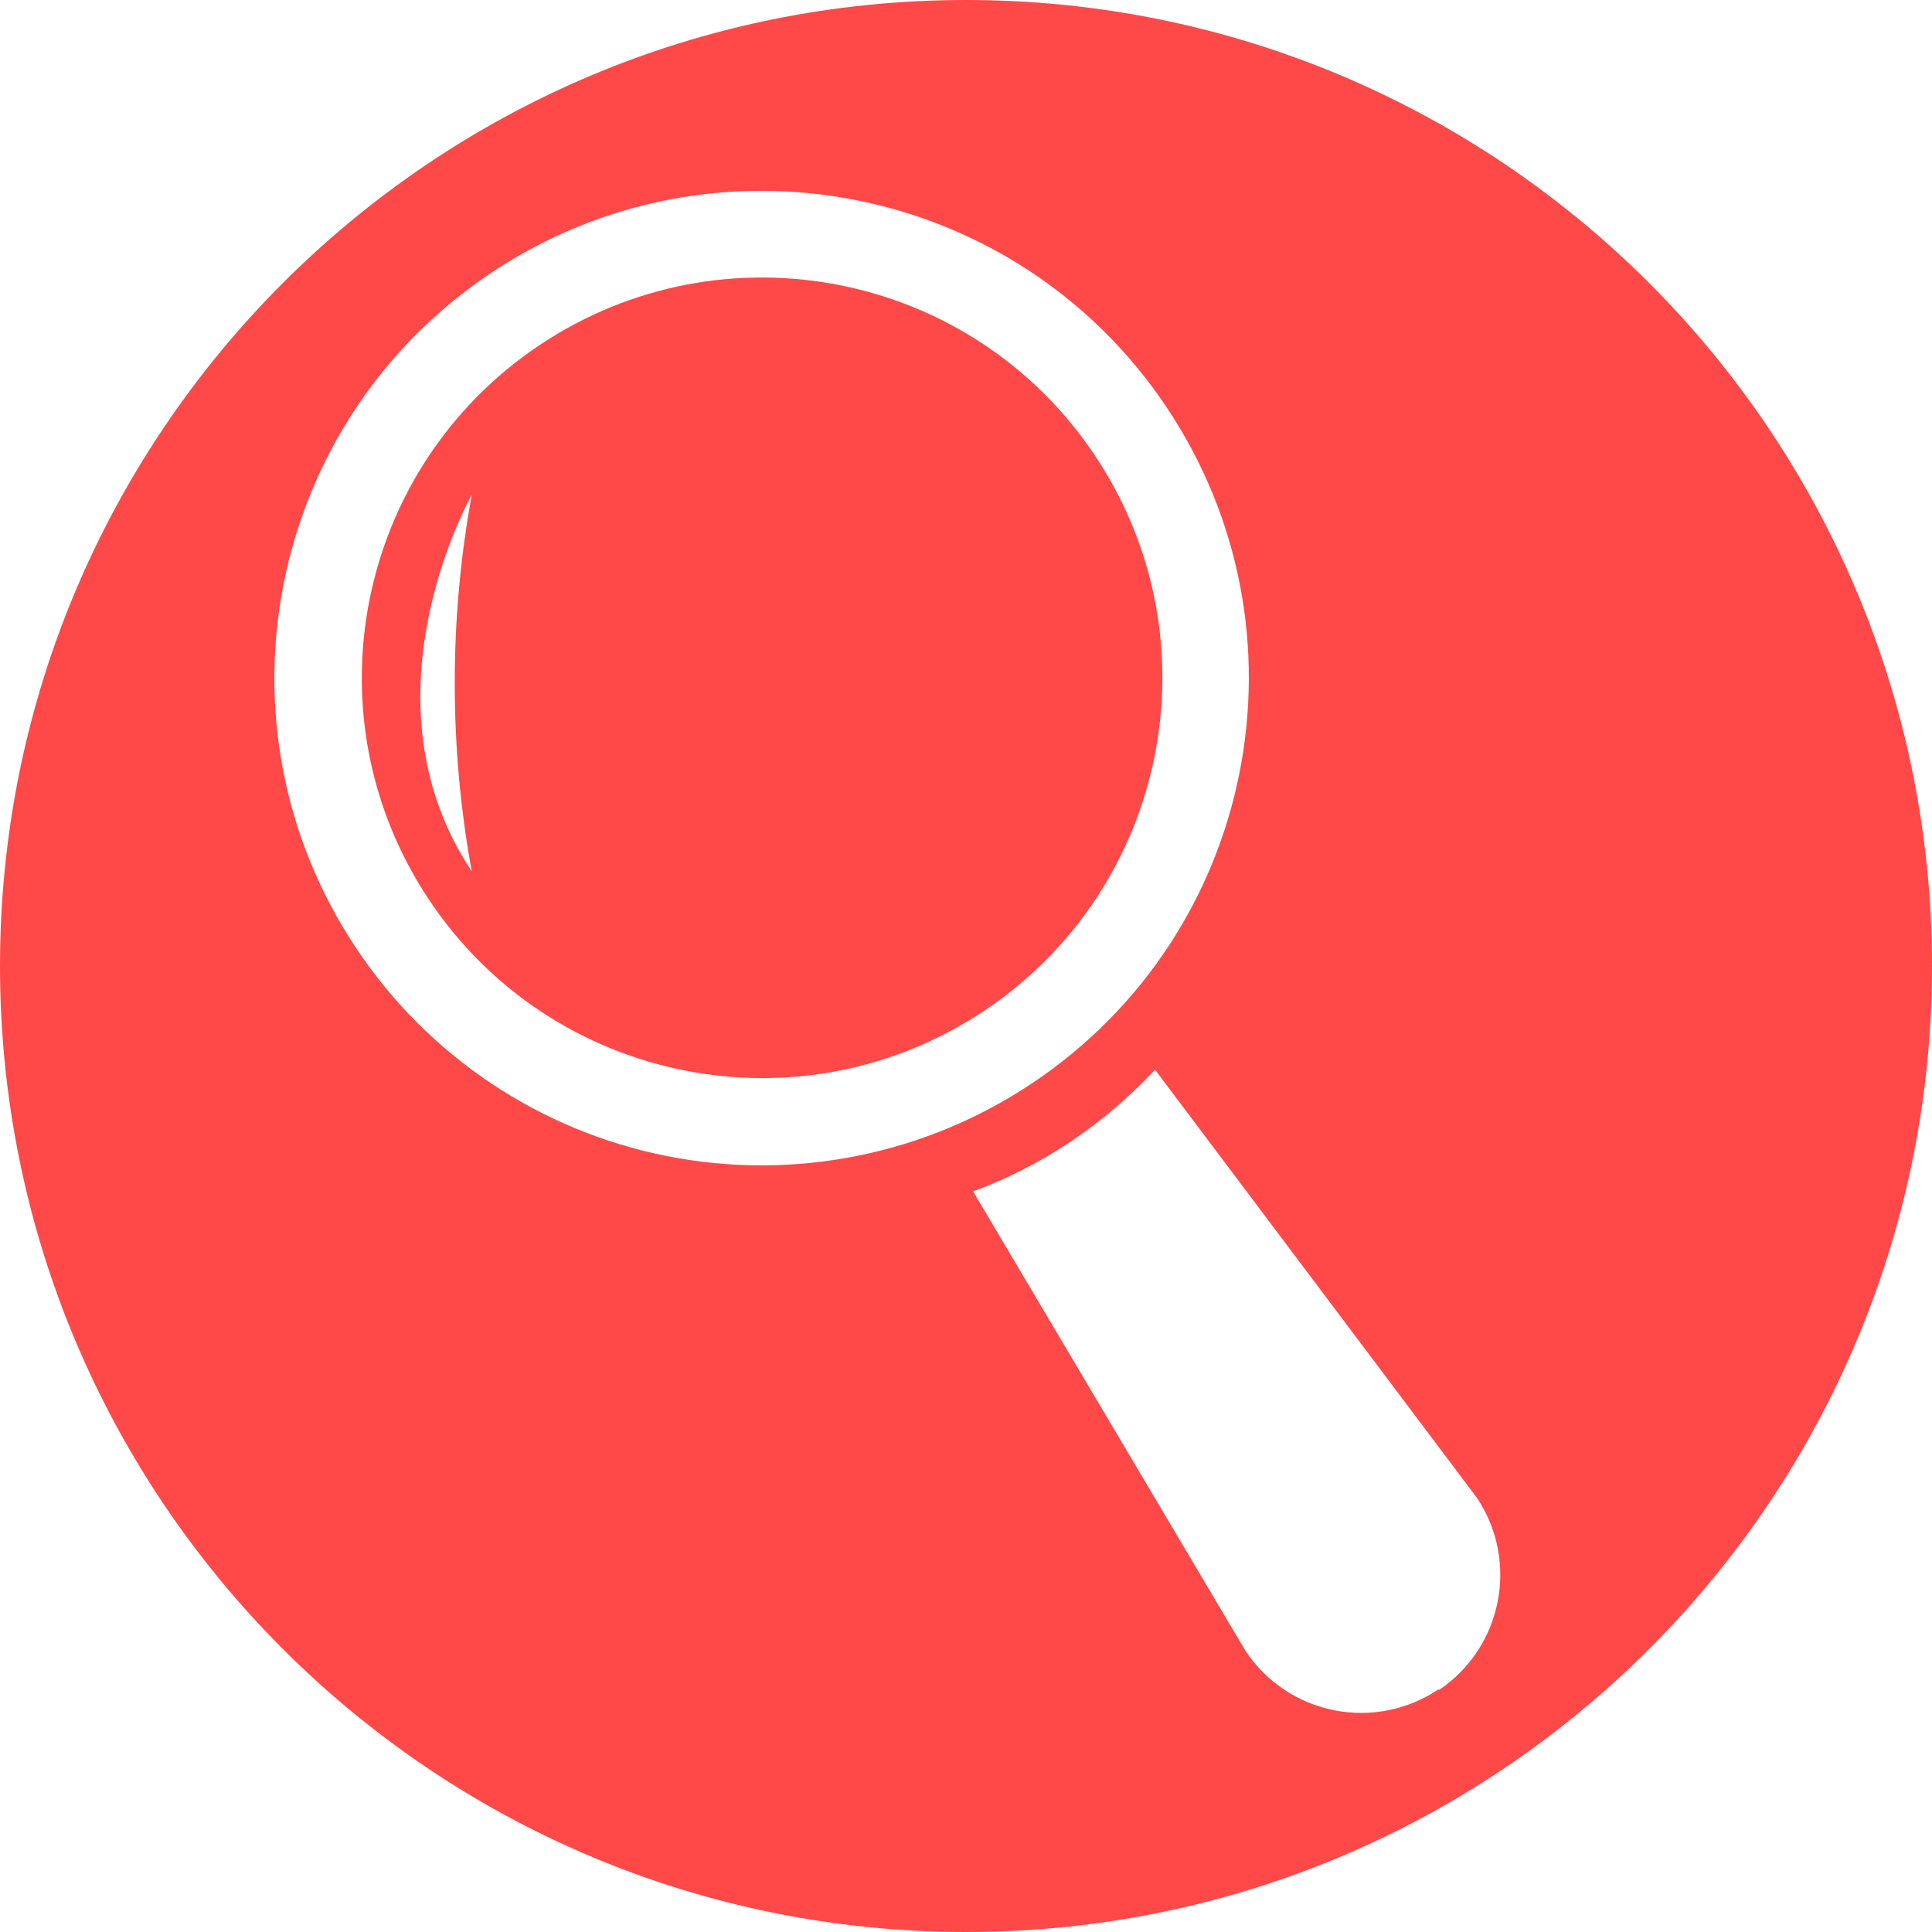
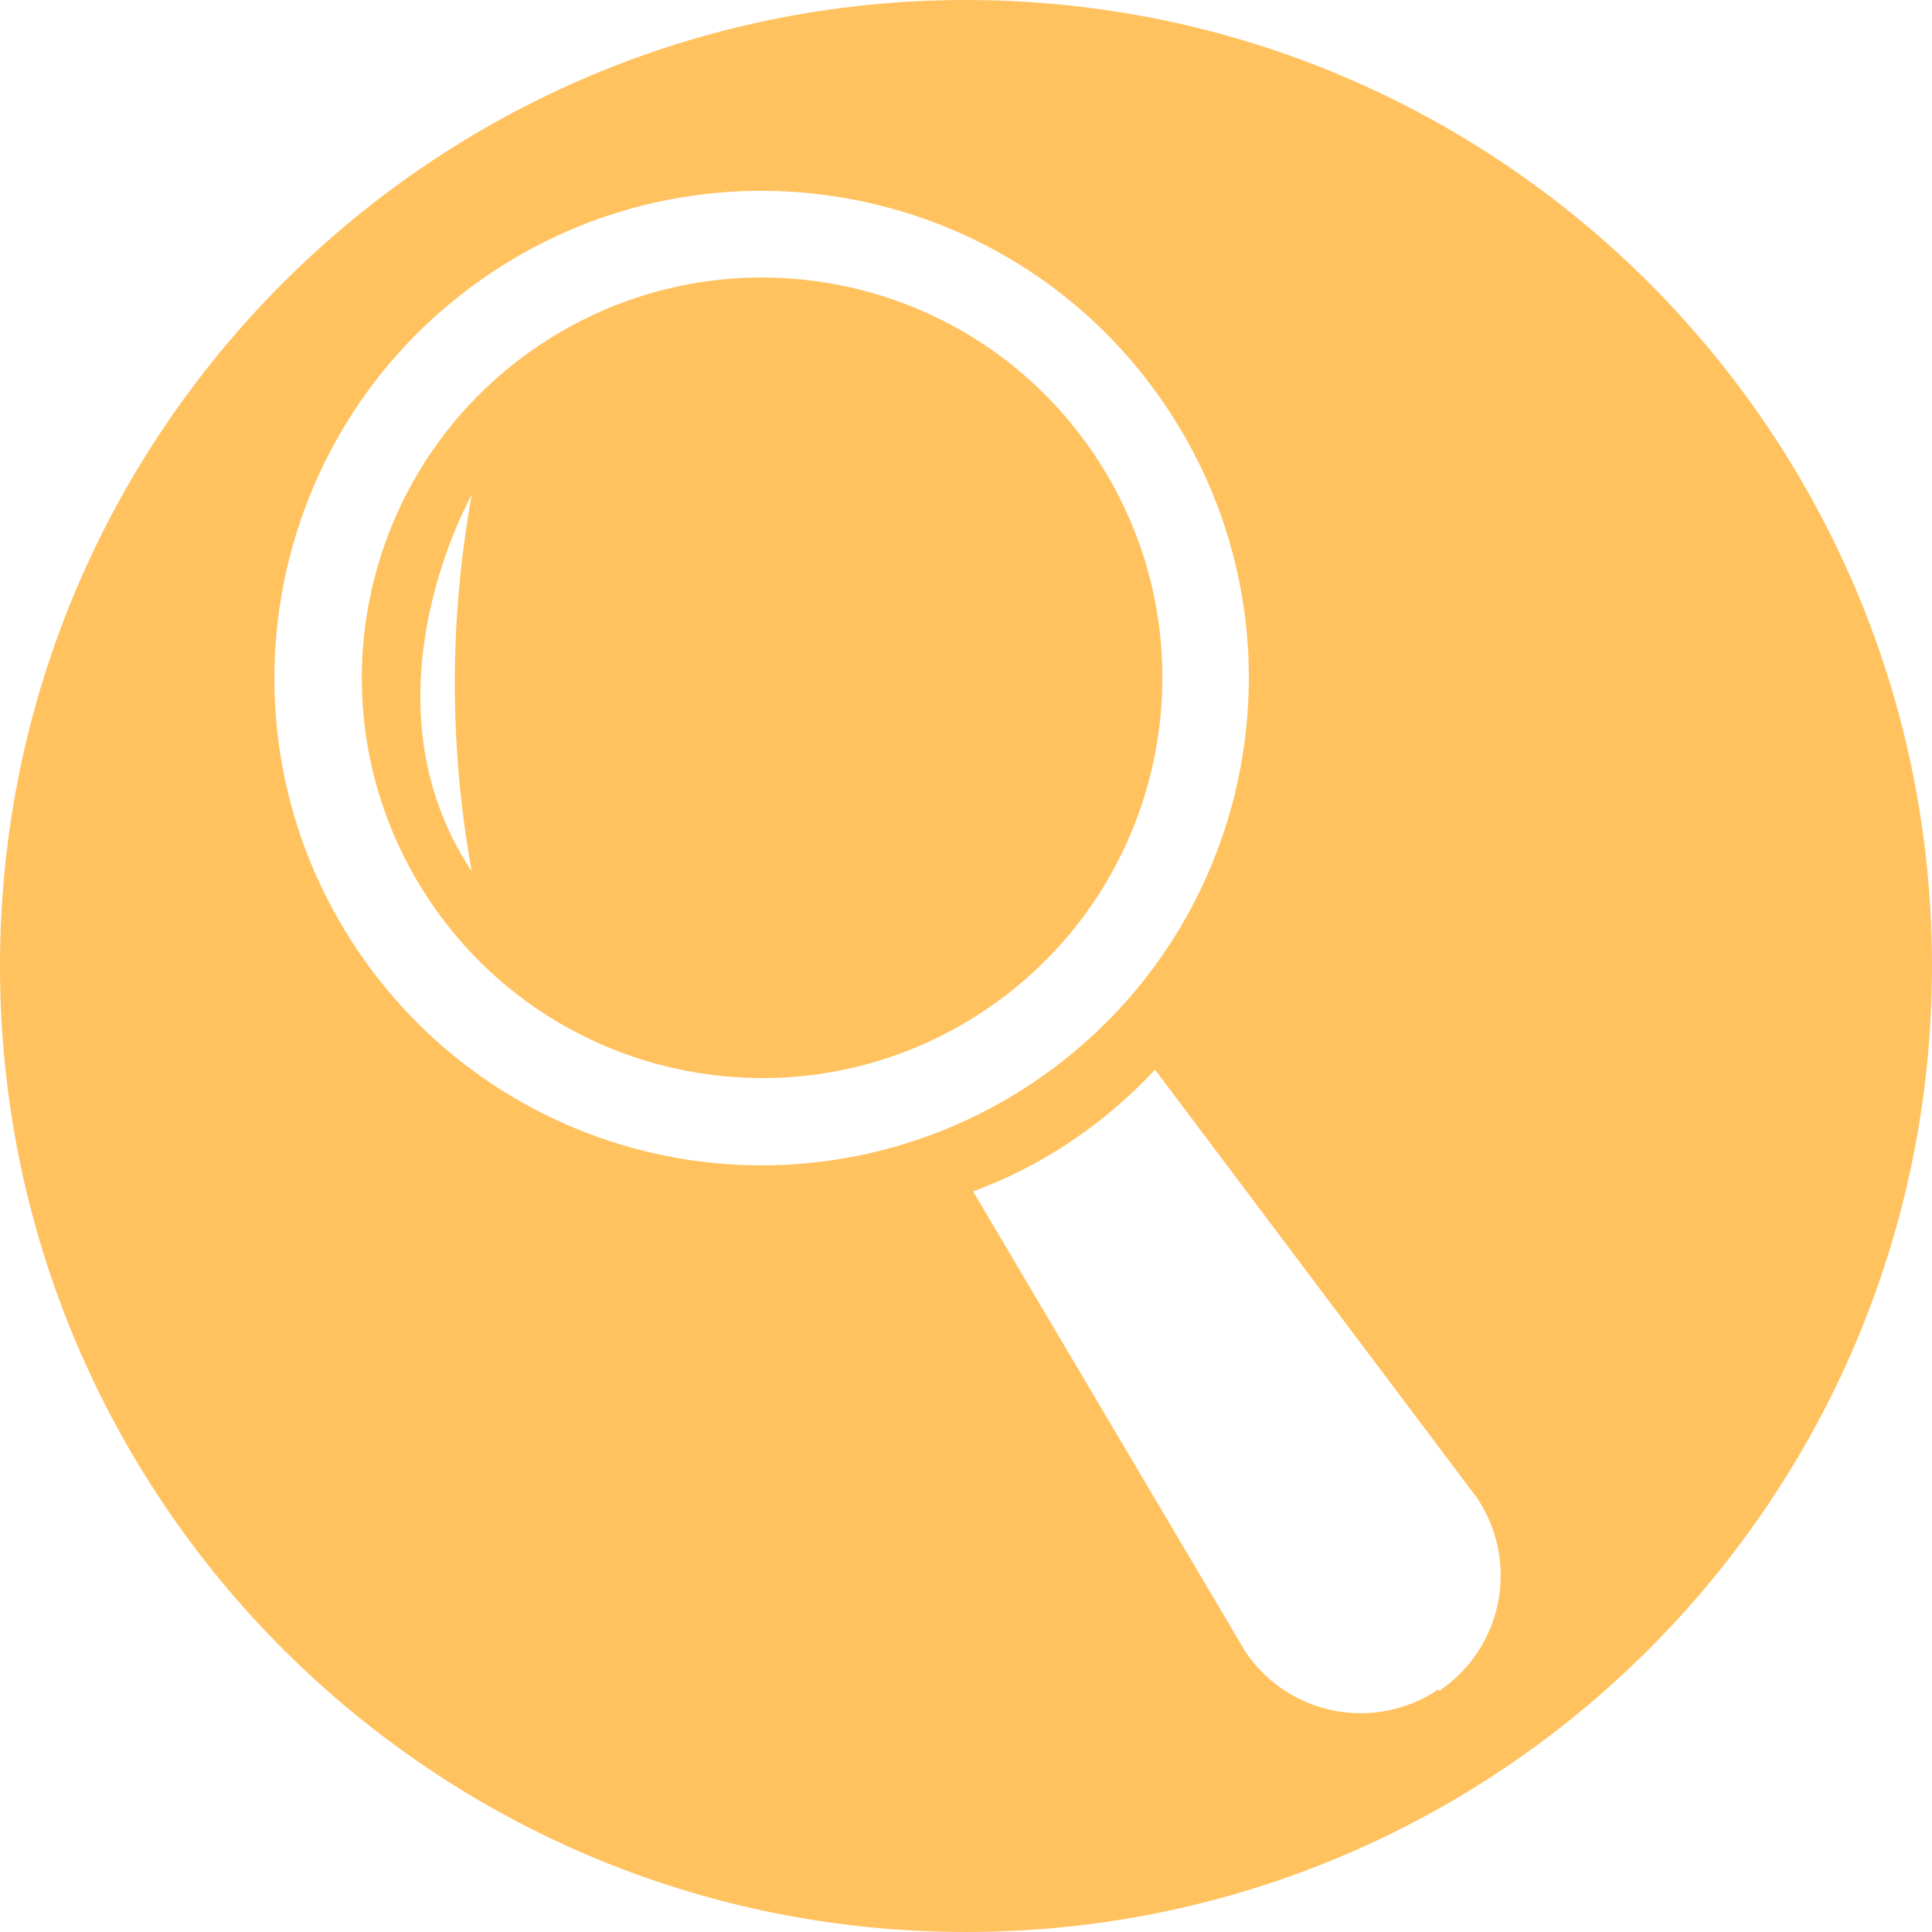
<svg xmlns="http://www.w3.org/2000/svg" id="Calque_1" data-name="Calque 1" viewBox="0 0 60 60">
  <defs>
-     <style>.cls-1{fill:#ff4848;}</style>
+     <style>.cls-1{fill:#ffc25f;}</style>
  </defs>
-   <path class="cls-1" d="M34,14.14a12.43,12.43,0,1,0-3.42,17.24A12.43,12.43,0,0,0,34,14.14ZM14.65,15.37a32.63,32.63,0,0,0,0,11.69C11.06,21.67,14.65,15.37,14.65,15.37Z" />
-   <path class="cls-1" d="M30,0A30,30,0,1,0,60,30,30,30,0,0,0,30,0ZM11.07,29.46a15.13,15.13,0,1,1,21,4.17A15.12,15.12,0,0,1,11.07,29.46Zm33.61,23a4.31,4.31,0,0,1-6-1.19L30.22,37a14.42,14.42,0,0,0,3.05-1.56,15.08,15.08,0,0,0,2.6-2.22l10,13.3A4.31,4.31,0,0,1,44.68,52.49Z" />
+   <path class="cls-1" d="M34,14.14a12.43,12.43,0,1,0-3.42,17.24h0A12.43,12.43,0,0,0,34,14.14ZM14.65,15.37a32.8,32.8,0,0,0,0,11.69C11.06,21.67,14.65,15.37,14.65,15.37Z" />
+   <path class="cls-1" d="M30,0A30,30,0,1,0,60,30,30,30,0,0,0,30,0ZM11.07,29.46a15.13,15.13,0,1,1,21,4.17,15.12,15.12,0,0,1-21-4.17Zm33.61,23a4.31,4.31,0,0,1-6-1.16l0,0L30.22,37a14.39,14.39,0,0,0,3.05-1.56,14.89,14.89,0,0,0,2.6-2.22l10,13.3a4.31,4.31,0,0,1-1.19,6Z" />
</svg>
